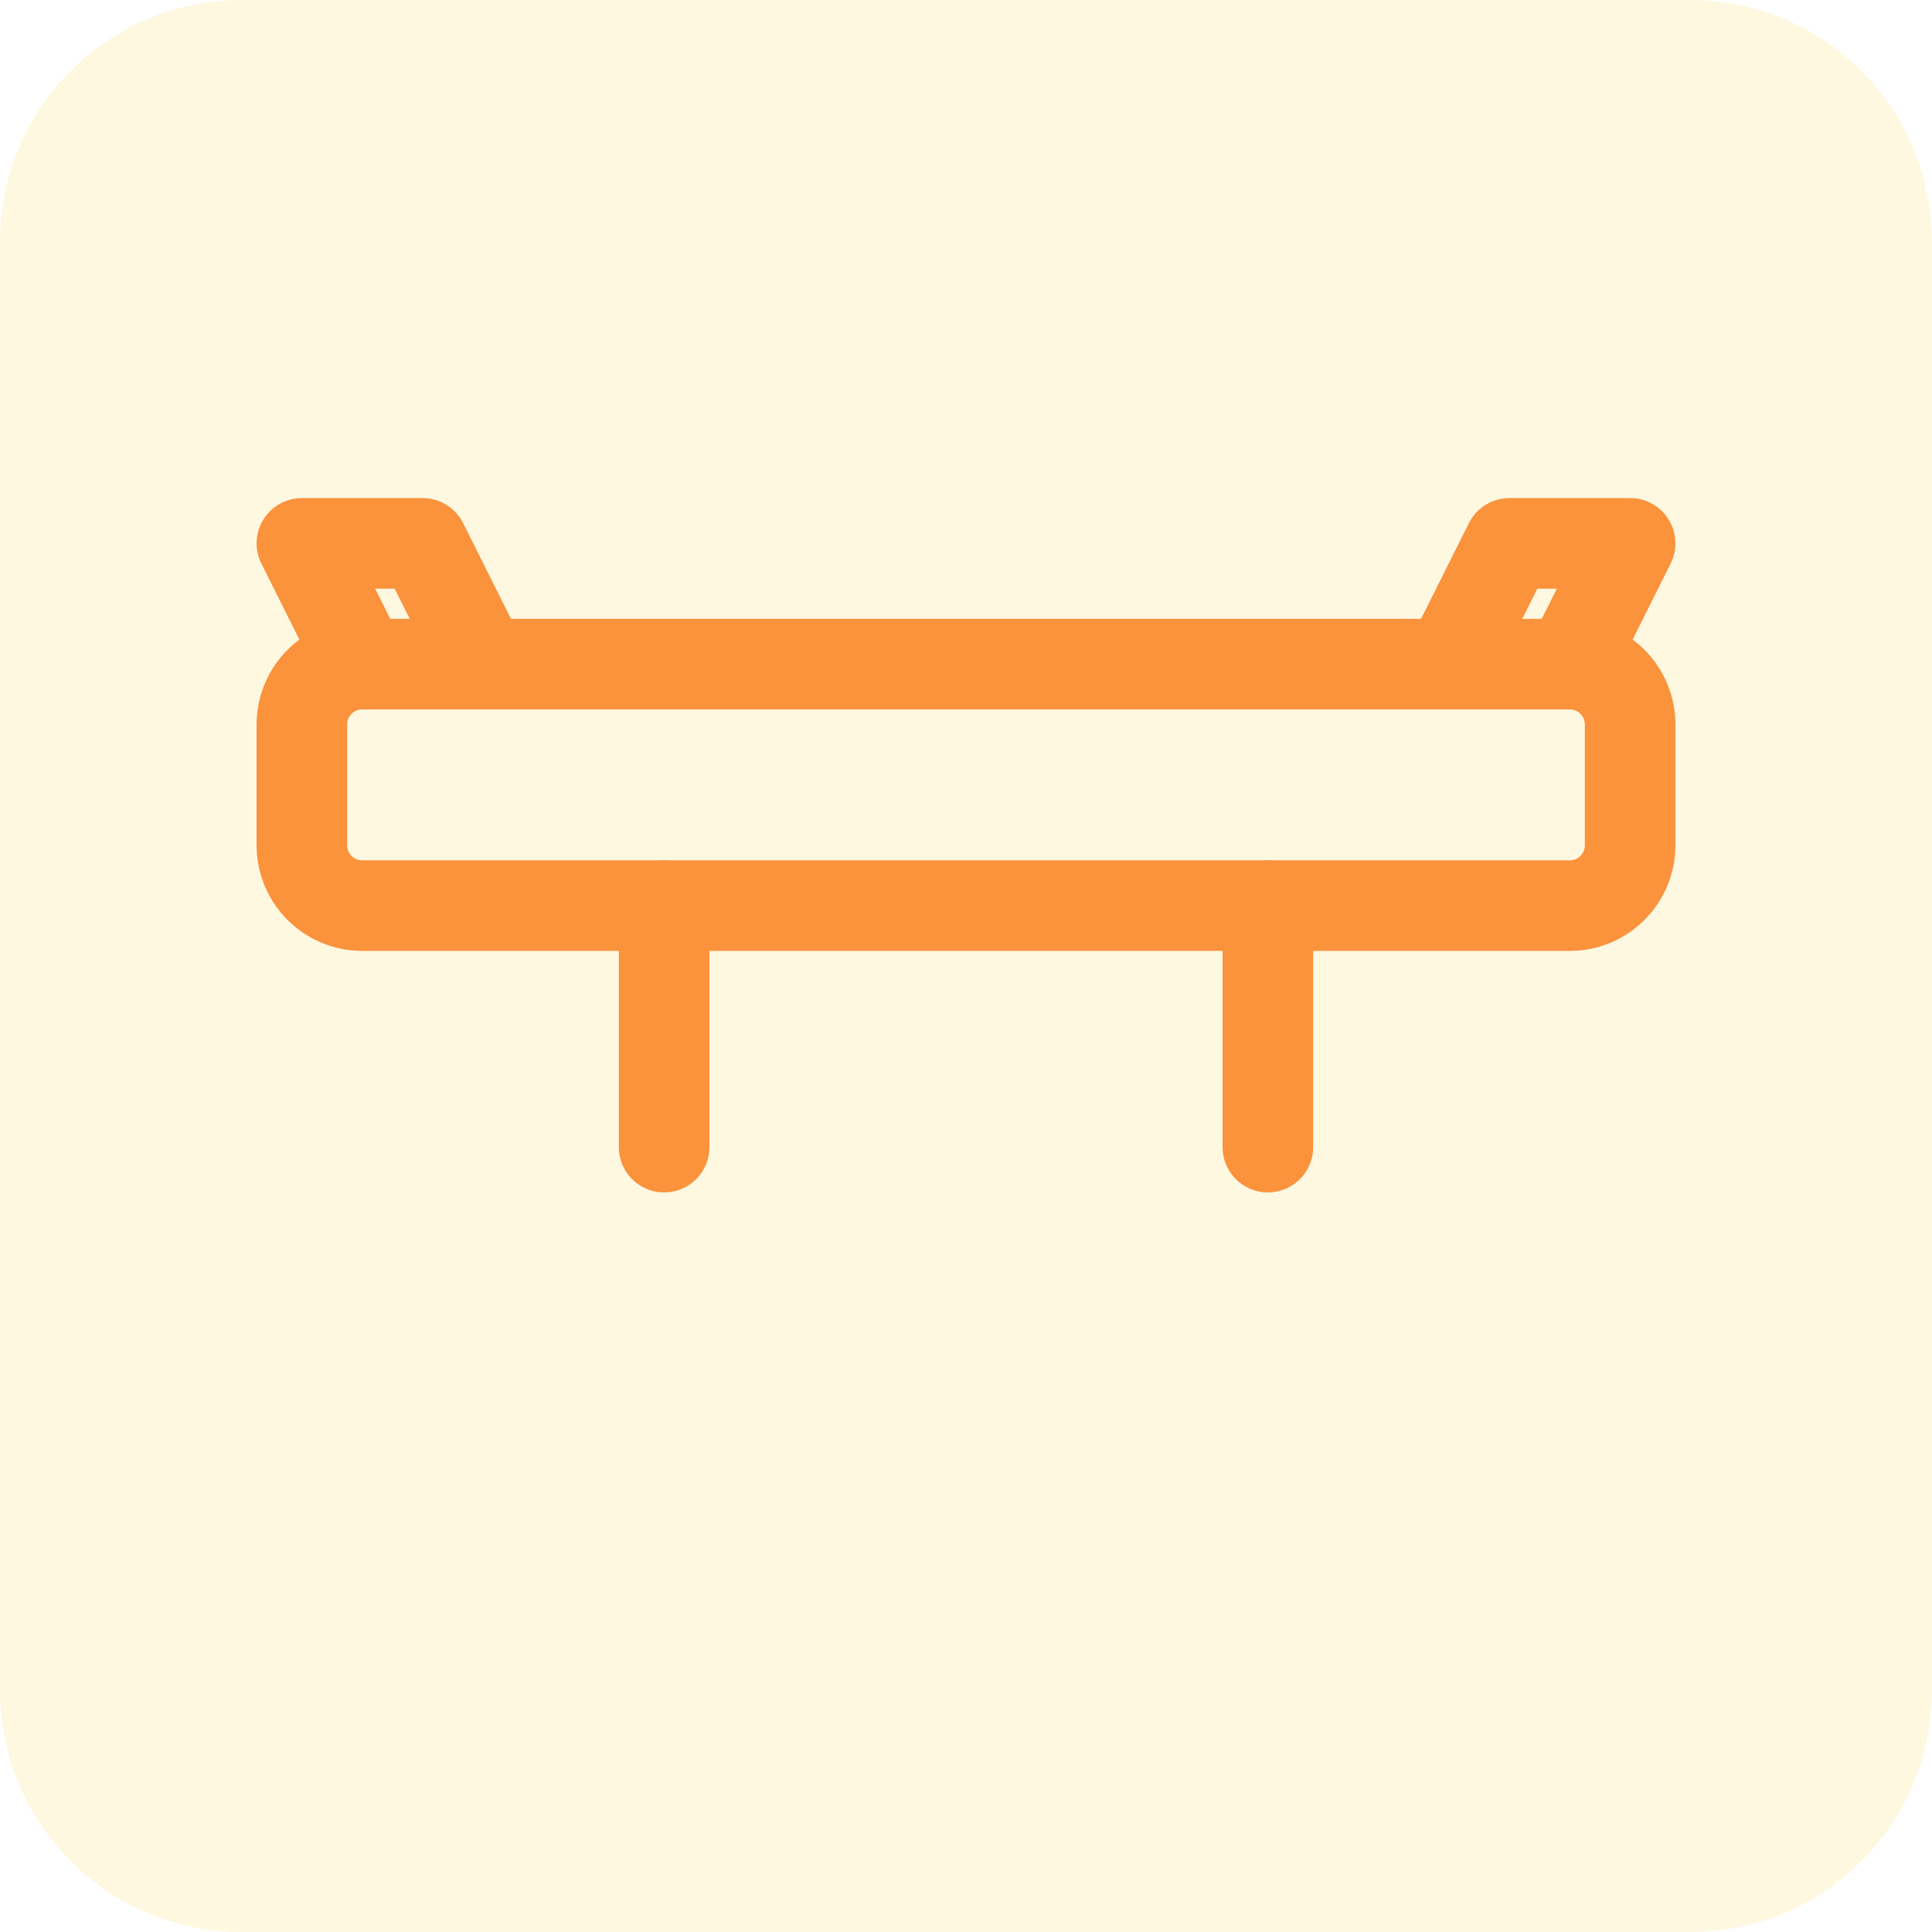
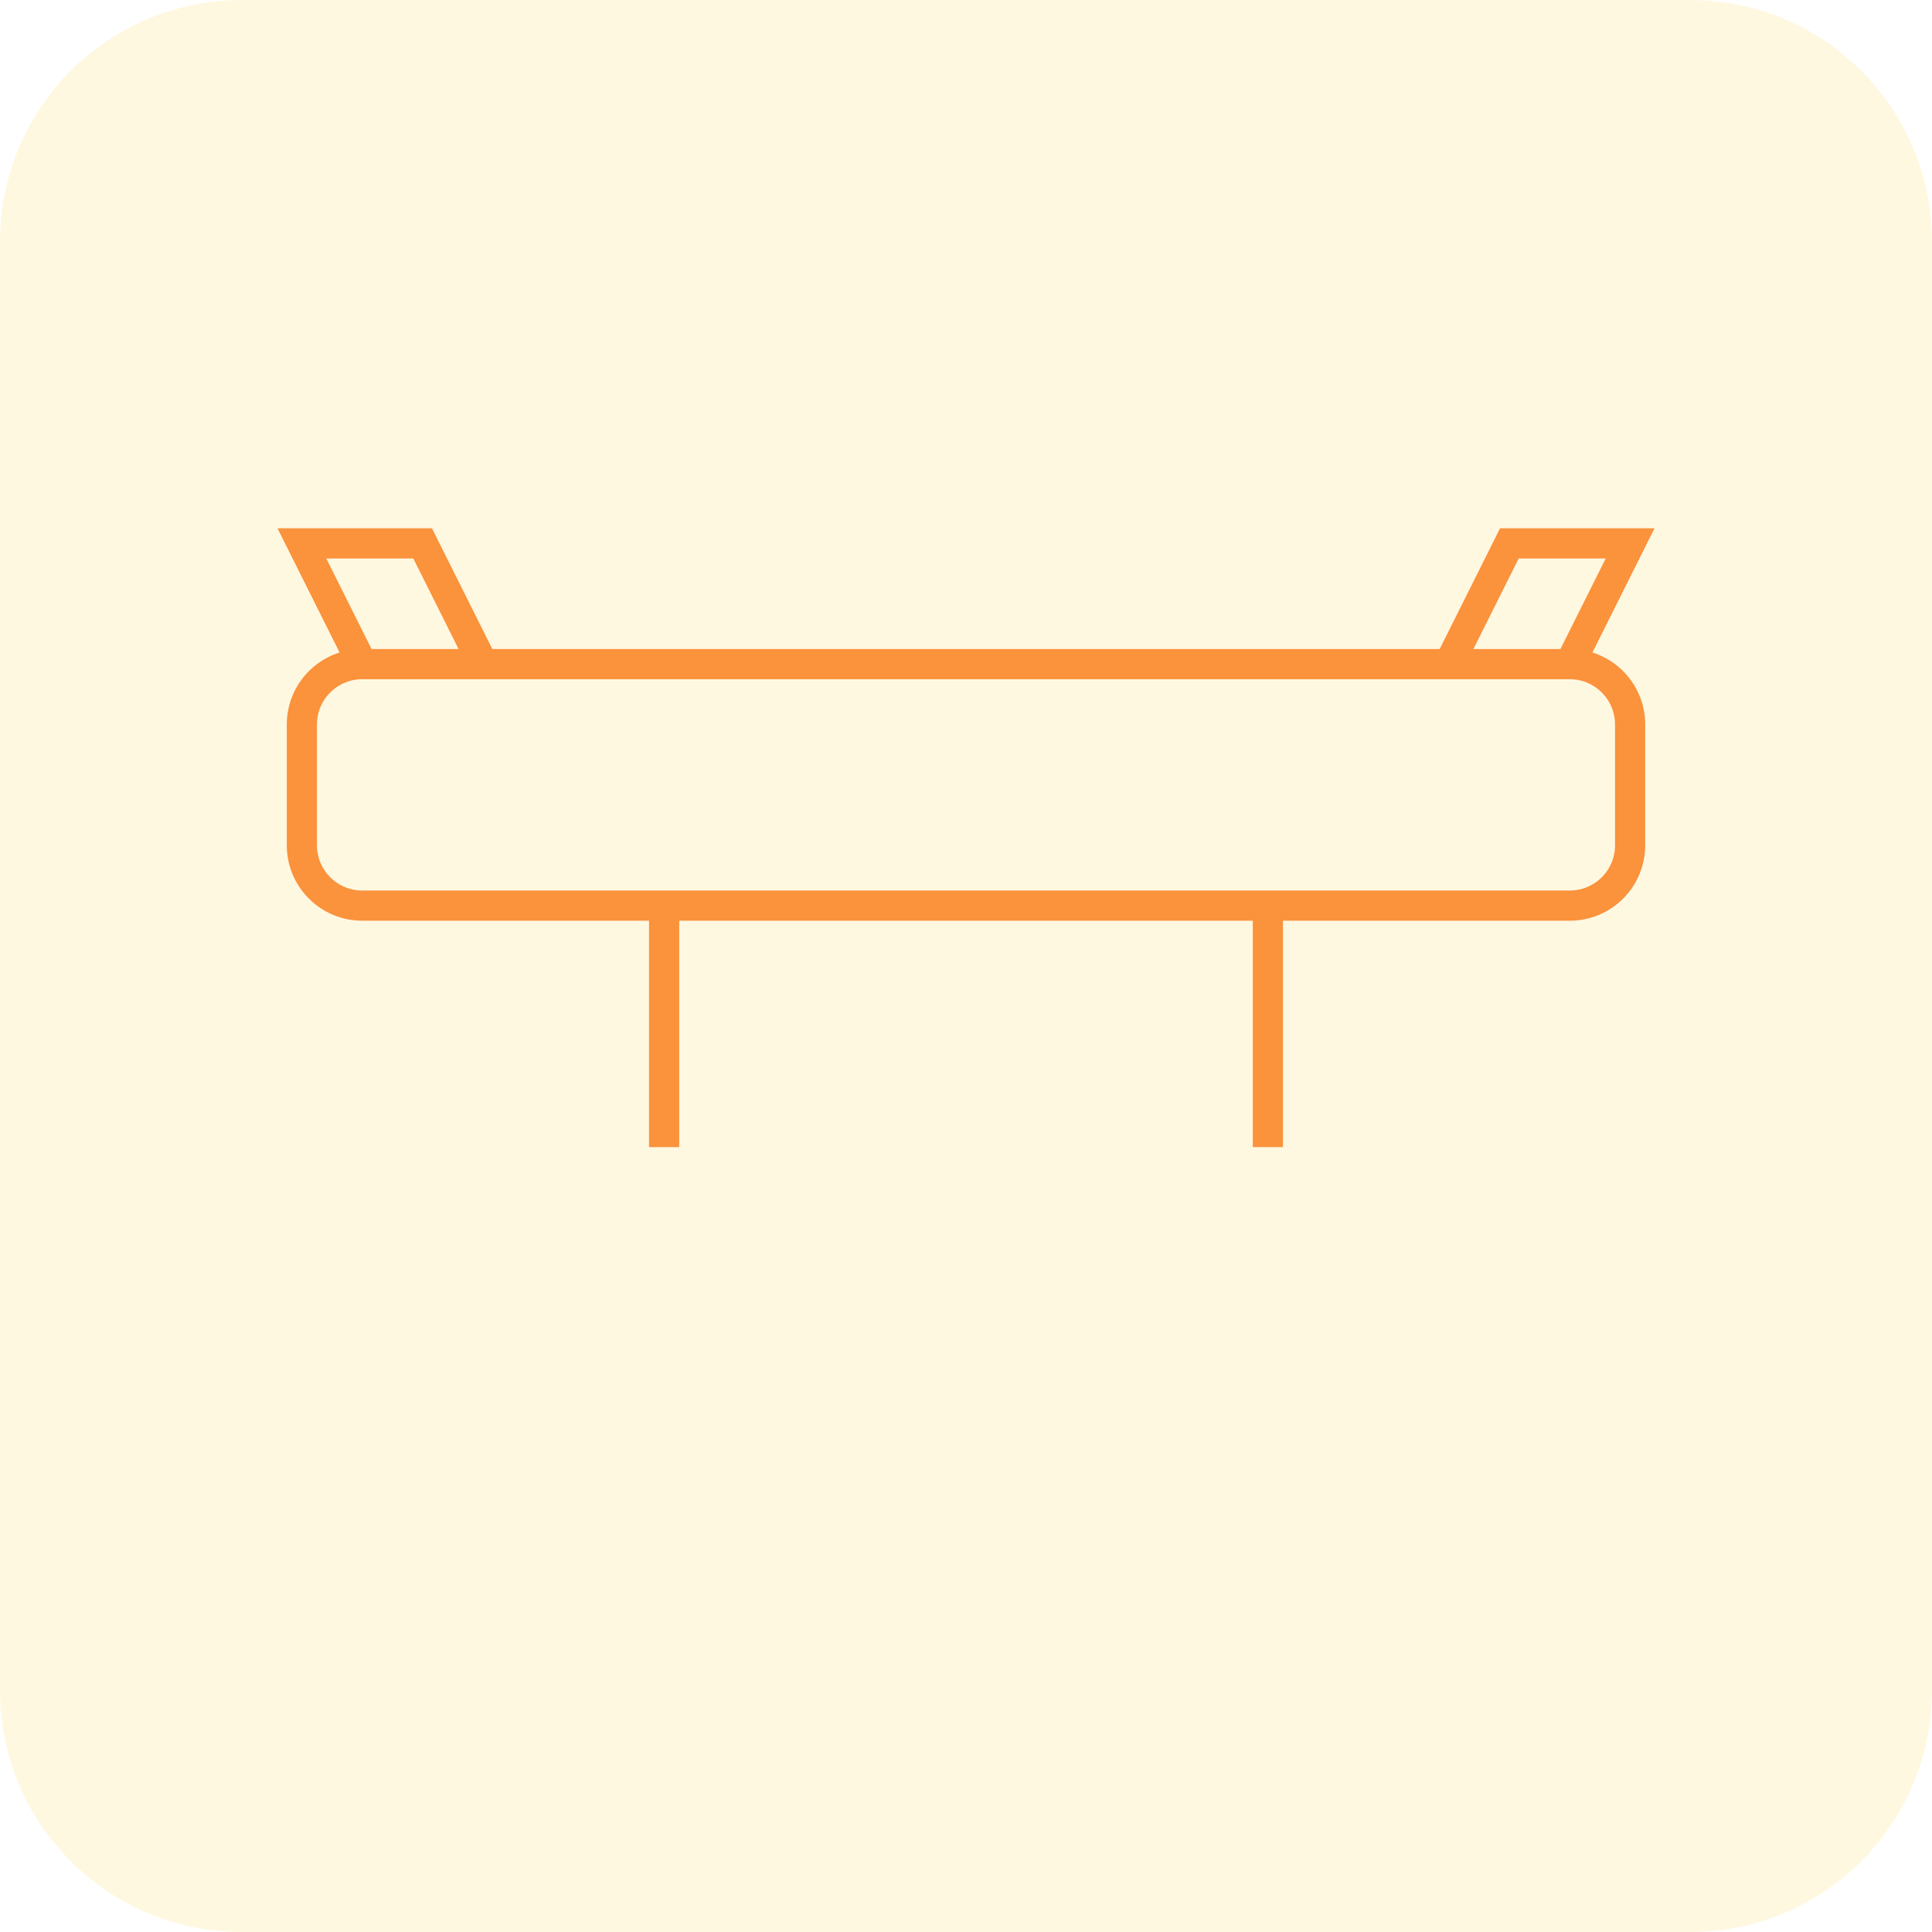
<svg xmlns="http://www.w3.org/2000/svg" viewBox="0 0 64 64">
  <rect width="64" height="64" rx="8" fill="#fff8e1" />
-   <g stroke="#fb923c" stroke-width="3" stroke-linecap="round" stroke-linejoin="round" fill="none">
+   <g stroke="#fb923c" strokeWidth="3" strokeLinecap="round" strokeLinejoin="round" fill="none">
    <rect x="10" y="22" width="44" height="8" rx="2" />
    <path d="M16 22 L14 18 L10 18 L12 22" />
    <path d="M48 22 L50 18 L54 18 L52 22" />
    <line x1="22" y1="30" x2="22" y2="38" />
    <line x1="42" y1="30" x2="42" y2="38" />
  </g>
</svg>
